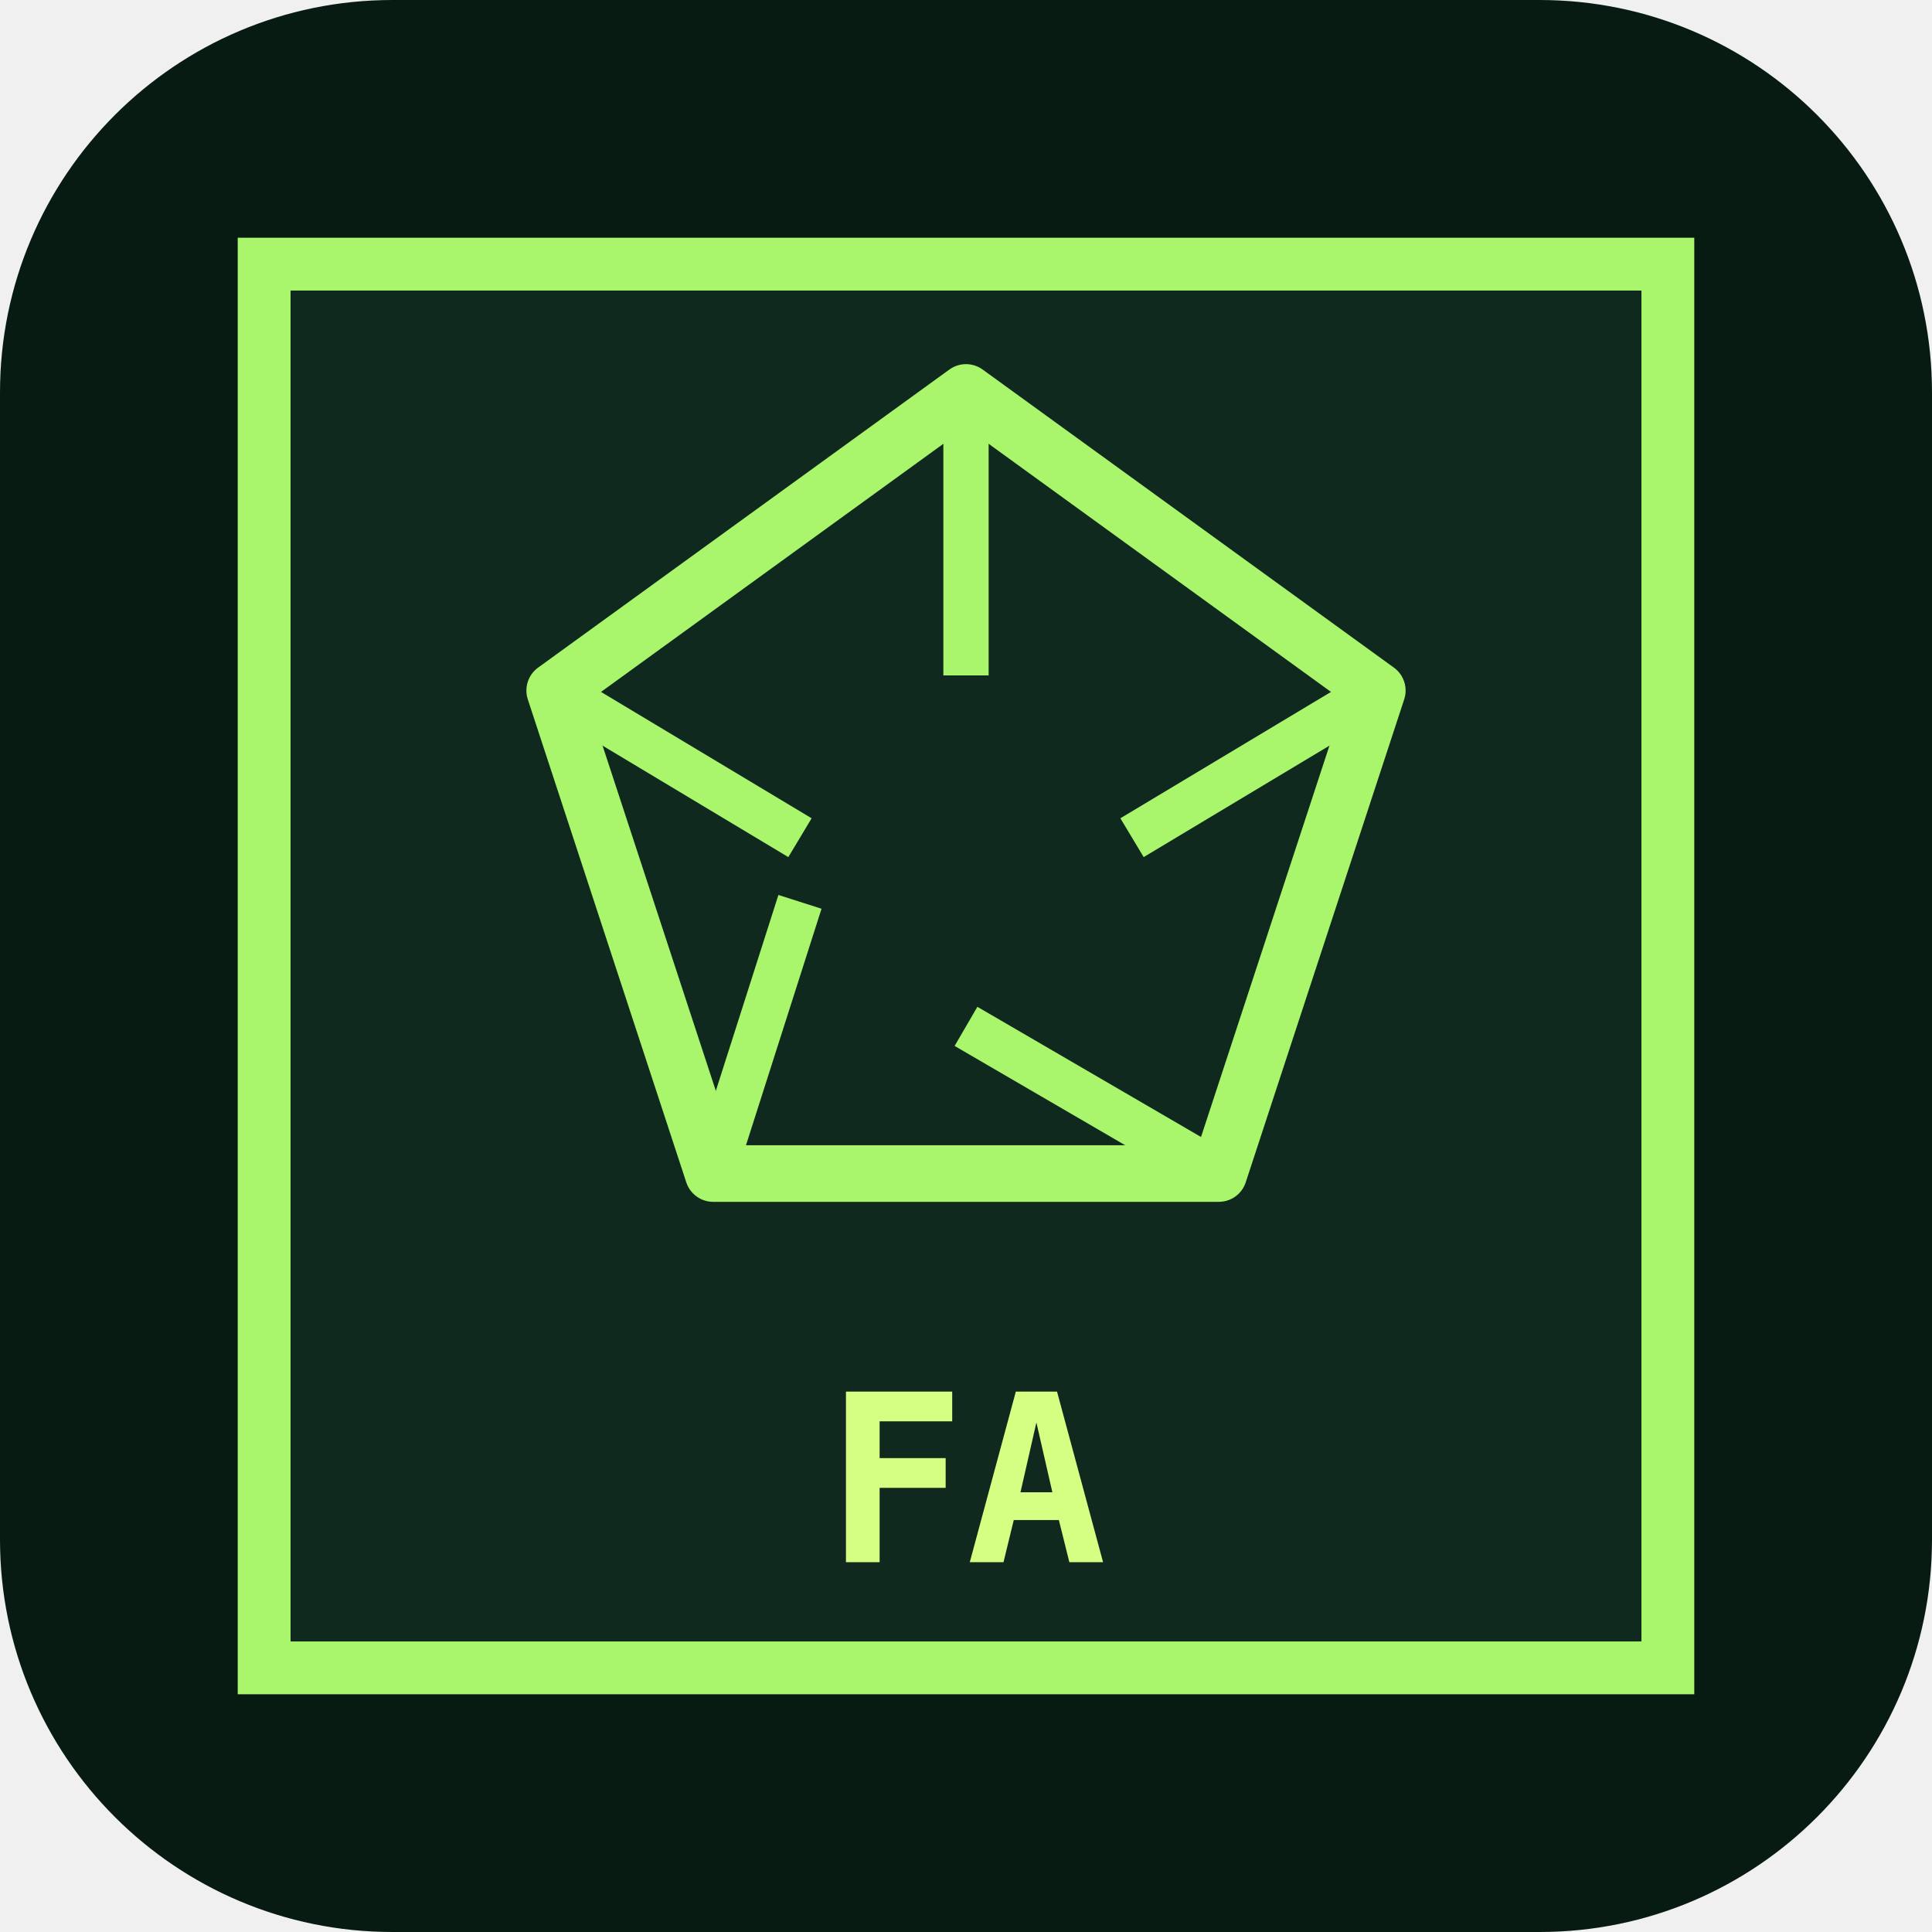
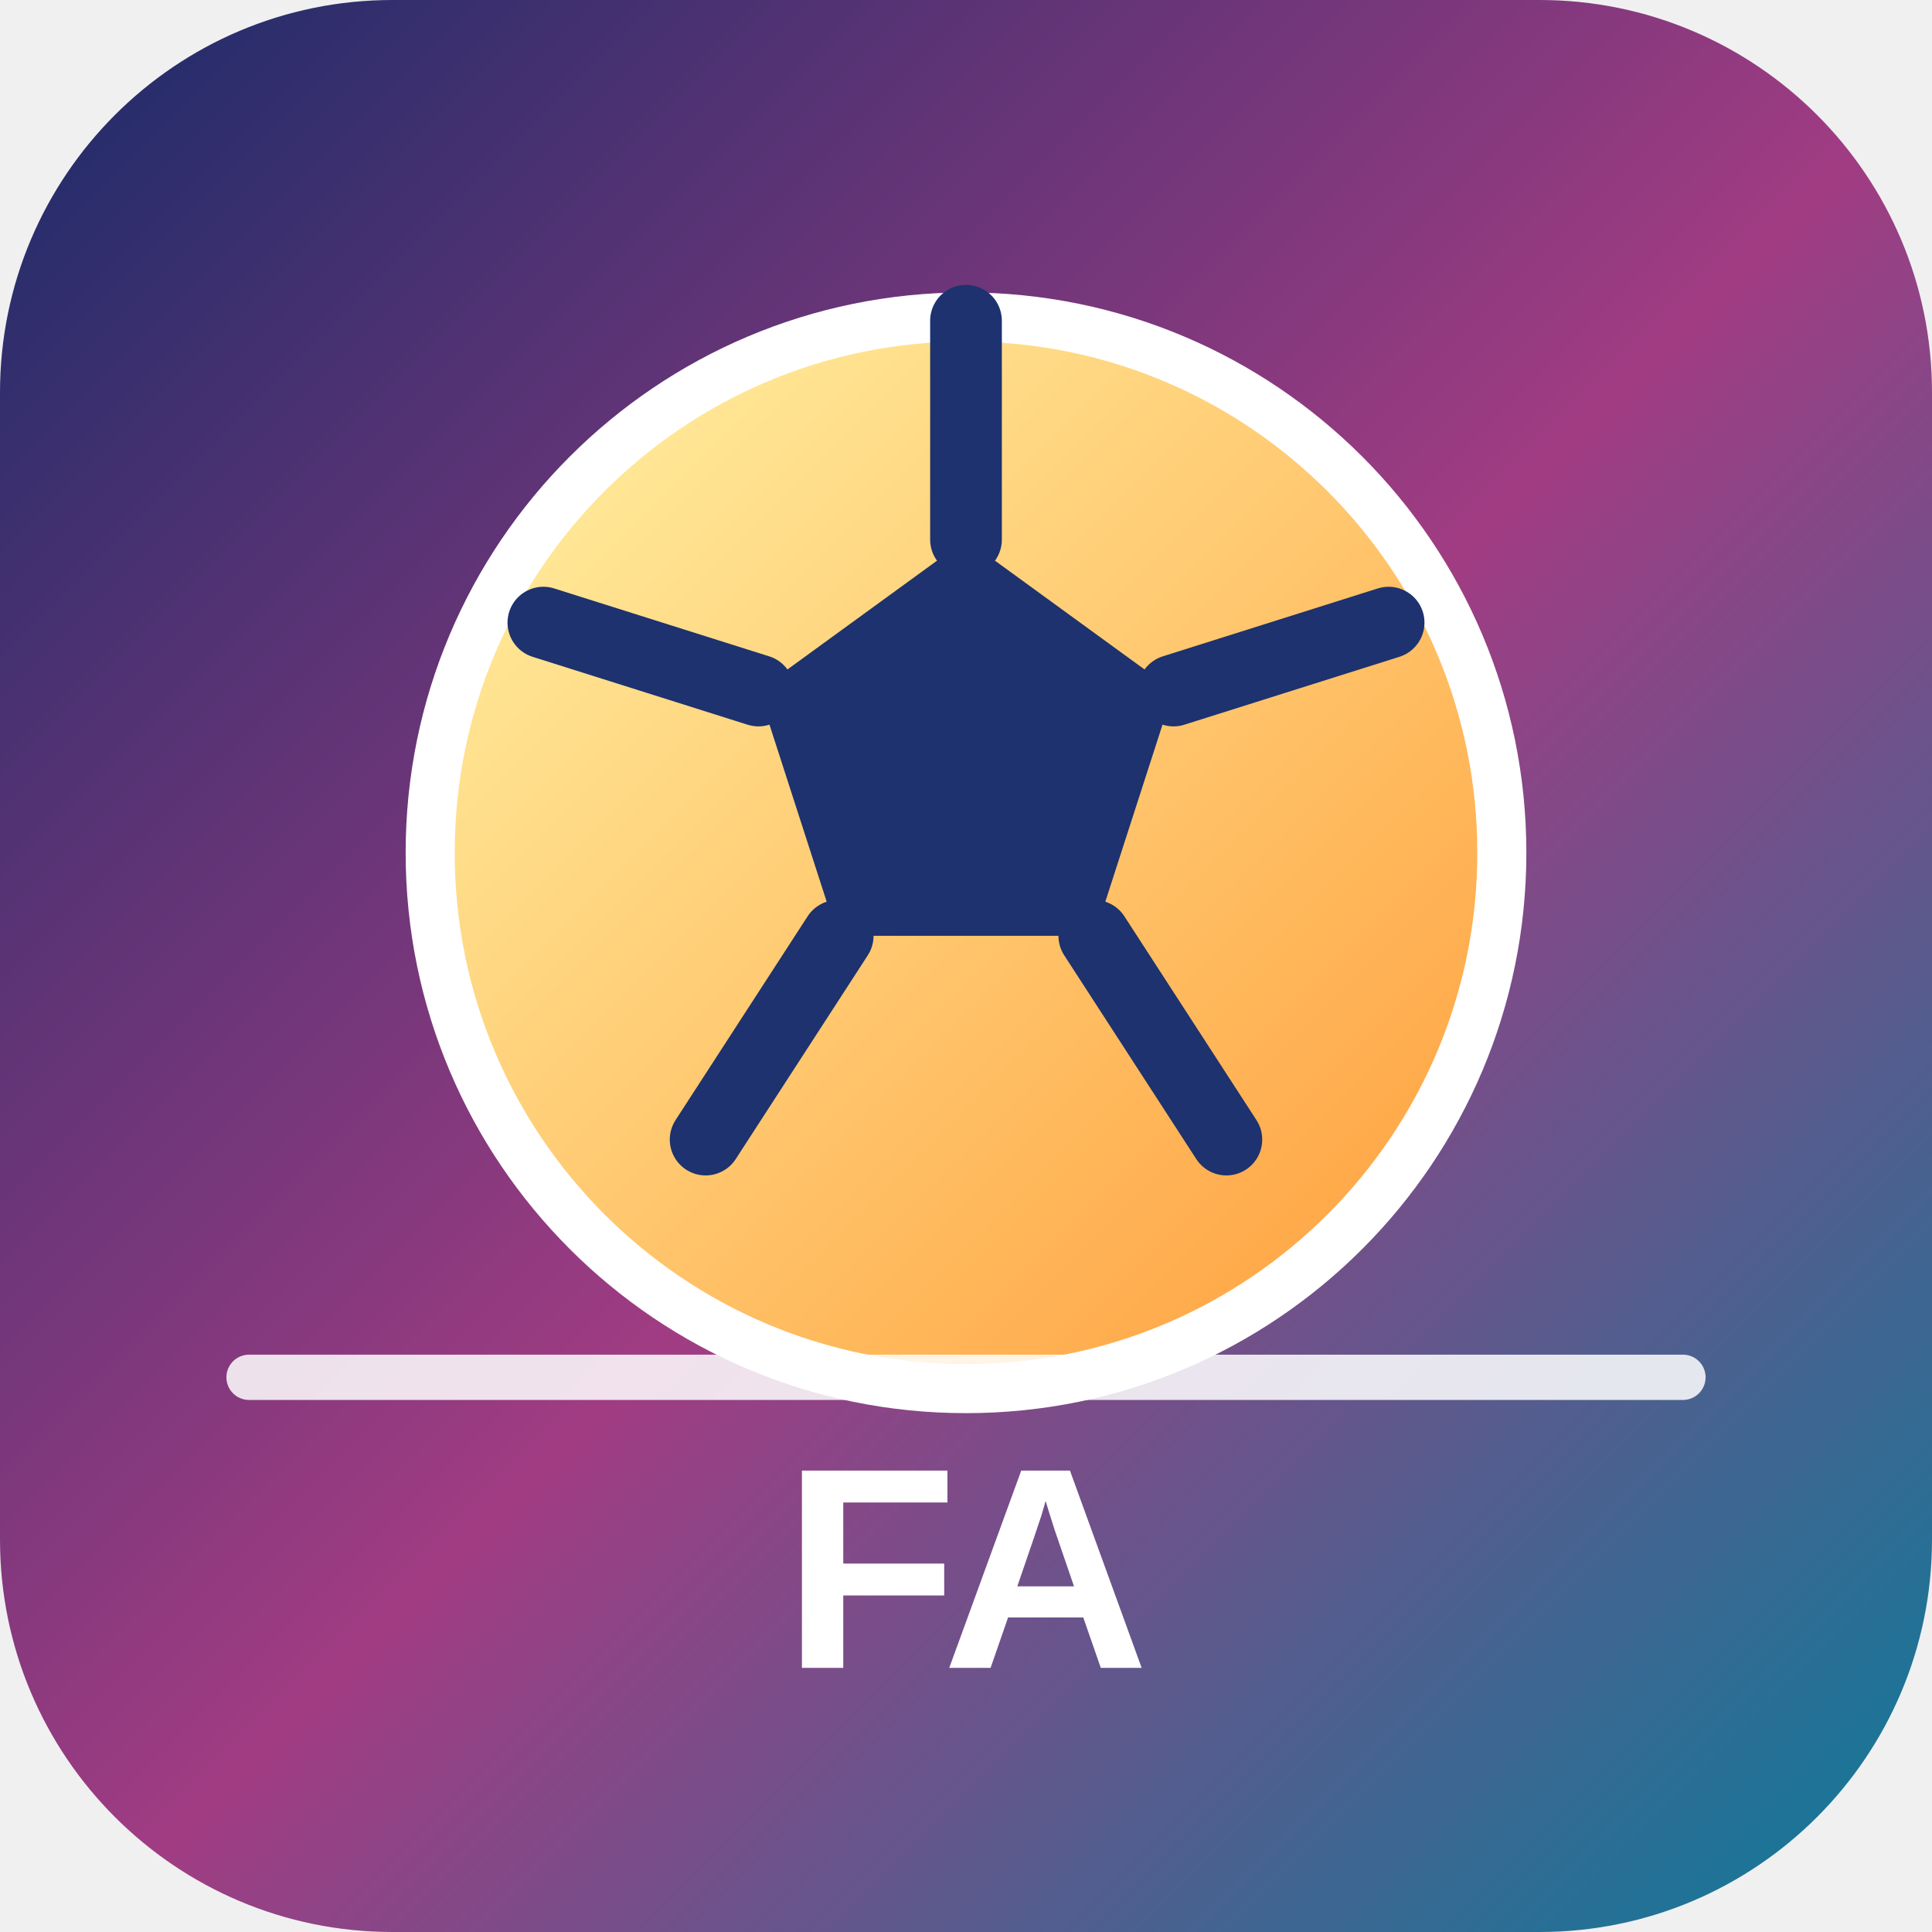
<svg xmlns="http://www.w3.org/2000/svg" viewBox="0 0 512 512">
-   <rect width="512" height="512" rx="104" fill="#071b13" />
-   <path d="M70 70h372v372H70z" fill="#10291e" stroke="#a9f56b" stroke-width="14" />
-   <path d="M256 104 365 183 323 311H189L147 183z" fill="none" stroke="#a9f56b" stroke-width="15" stroke-linejoin="round" />
-   <path d="m256 104 0 75m109 4-65 39m23 89-67-39m-67 39 23-72m-65-56 65 39" fill="none" stroke="#a9f56b" stroke-width="12" />
-   <text x="256" y="414" text-anchor="middle" font-family="monospace" font-size="62" font-weight="bold" fill="#d4ff83">FA</text>
+   <defs>
+     <linearGradient id="bg" x1="0" y1="0" x2="1" y2="1">
+       <stop stop-color="#182b68" />
+       <stop offset=".52" stop-color="#a13c83" />
+       <stop offset="1" stop-color="#087d9a" />
+     </linearGradient>
+     <linearGradient id="ball" x1="0" y1="0" x2="1" y2="1">
+       <stop stop-color="#fff5a7" />
+       <stop offset="1" stop-color="#ff9b38" />
+     </linearGradient>
+   </defs>
+   <rect width="512" height="512" rx="104" fill="url(#bg)" />
+   <circle cx="256" cy="226" r="142" fill="url(#ball)" stroke="#fff" stroke-width="13" />
+   <path d="m256 143 55 40-21 65h-68l-21-65z" fill="#1d326e" />
+   <path d="m256 143 0-58m55 98 57-18m-78 83 35 54m-103-54-35 54m14-119-57-18" fill="none" stroke="#1d326e" stroke-width="19" stroke-linecap="round" />
+   <path d="M66 365h380" stroke="#fff" stroke-width="12" stroke-linecap="round" opacity=".85" />
+   <text x="256" y="442" text-anchor="middle" font-family="Arial,sans-serif" font-size="76" font-weight="900" fill="#fff">FA</text>
</svg>
